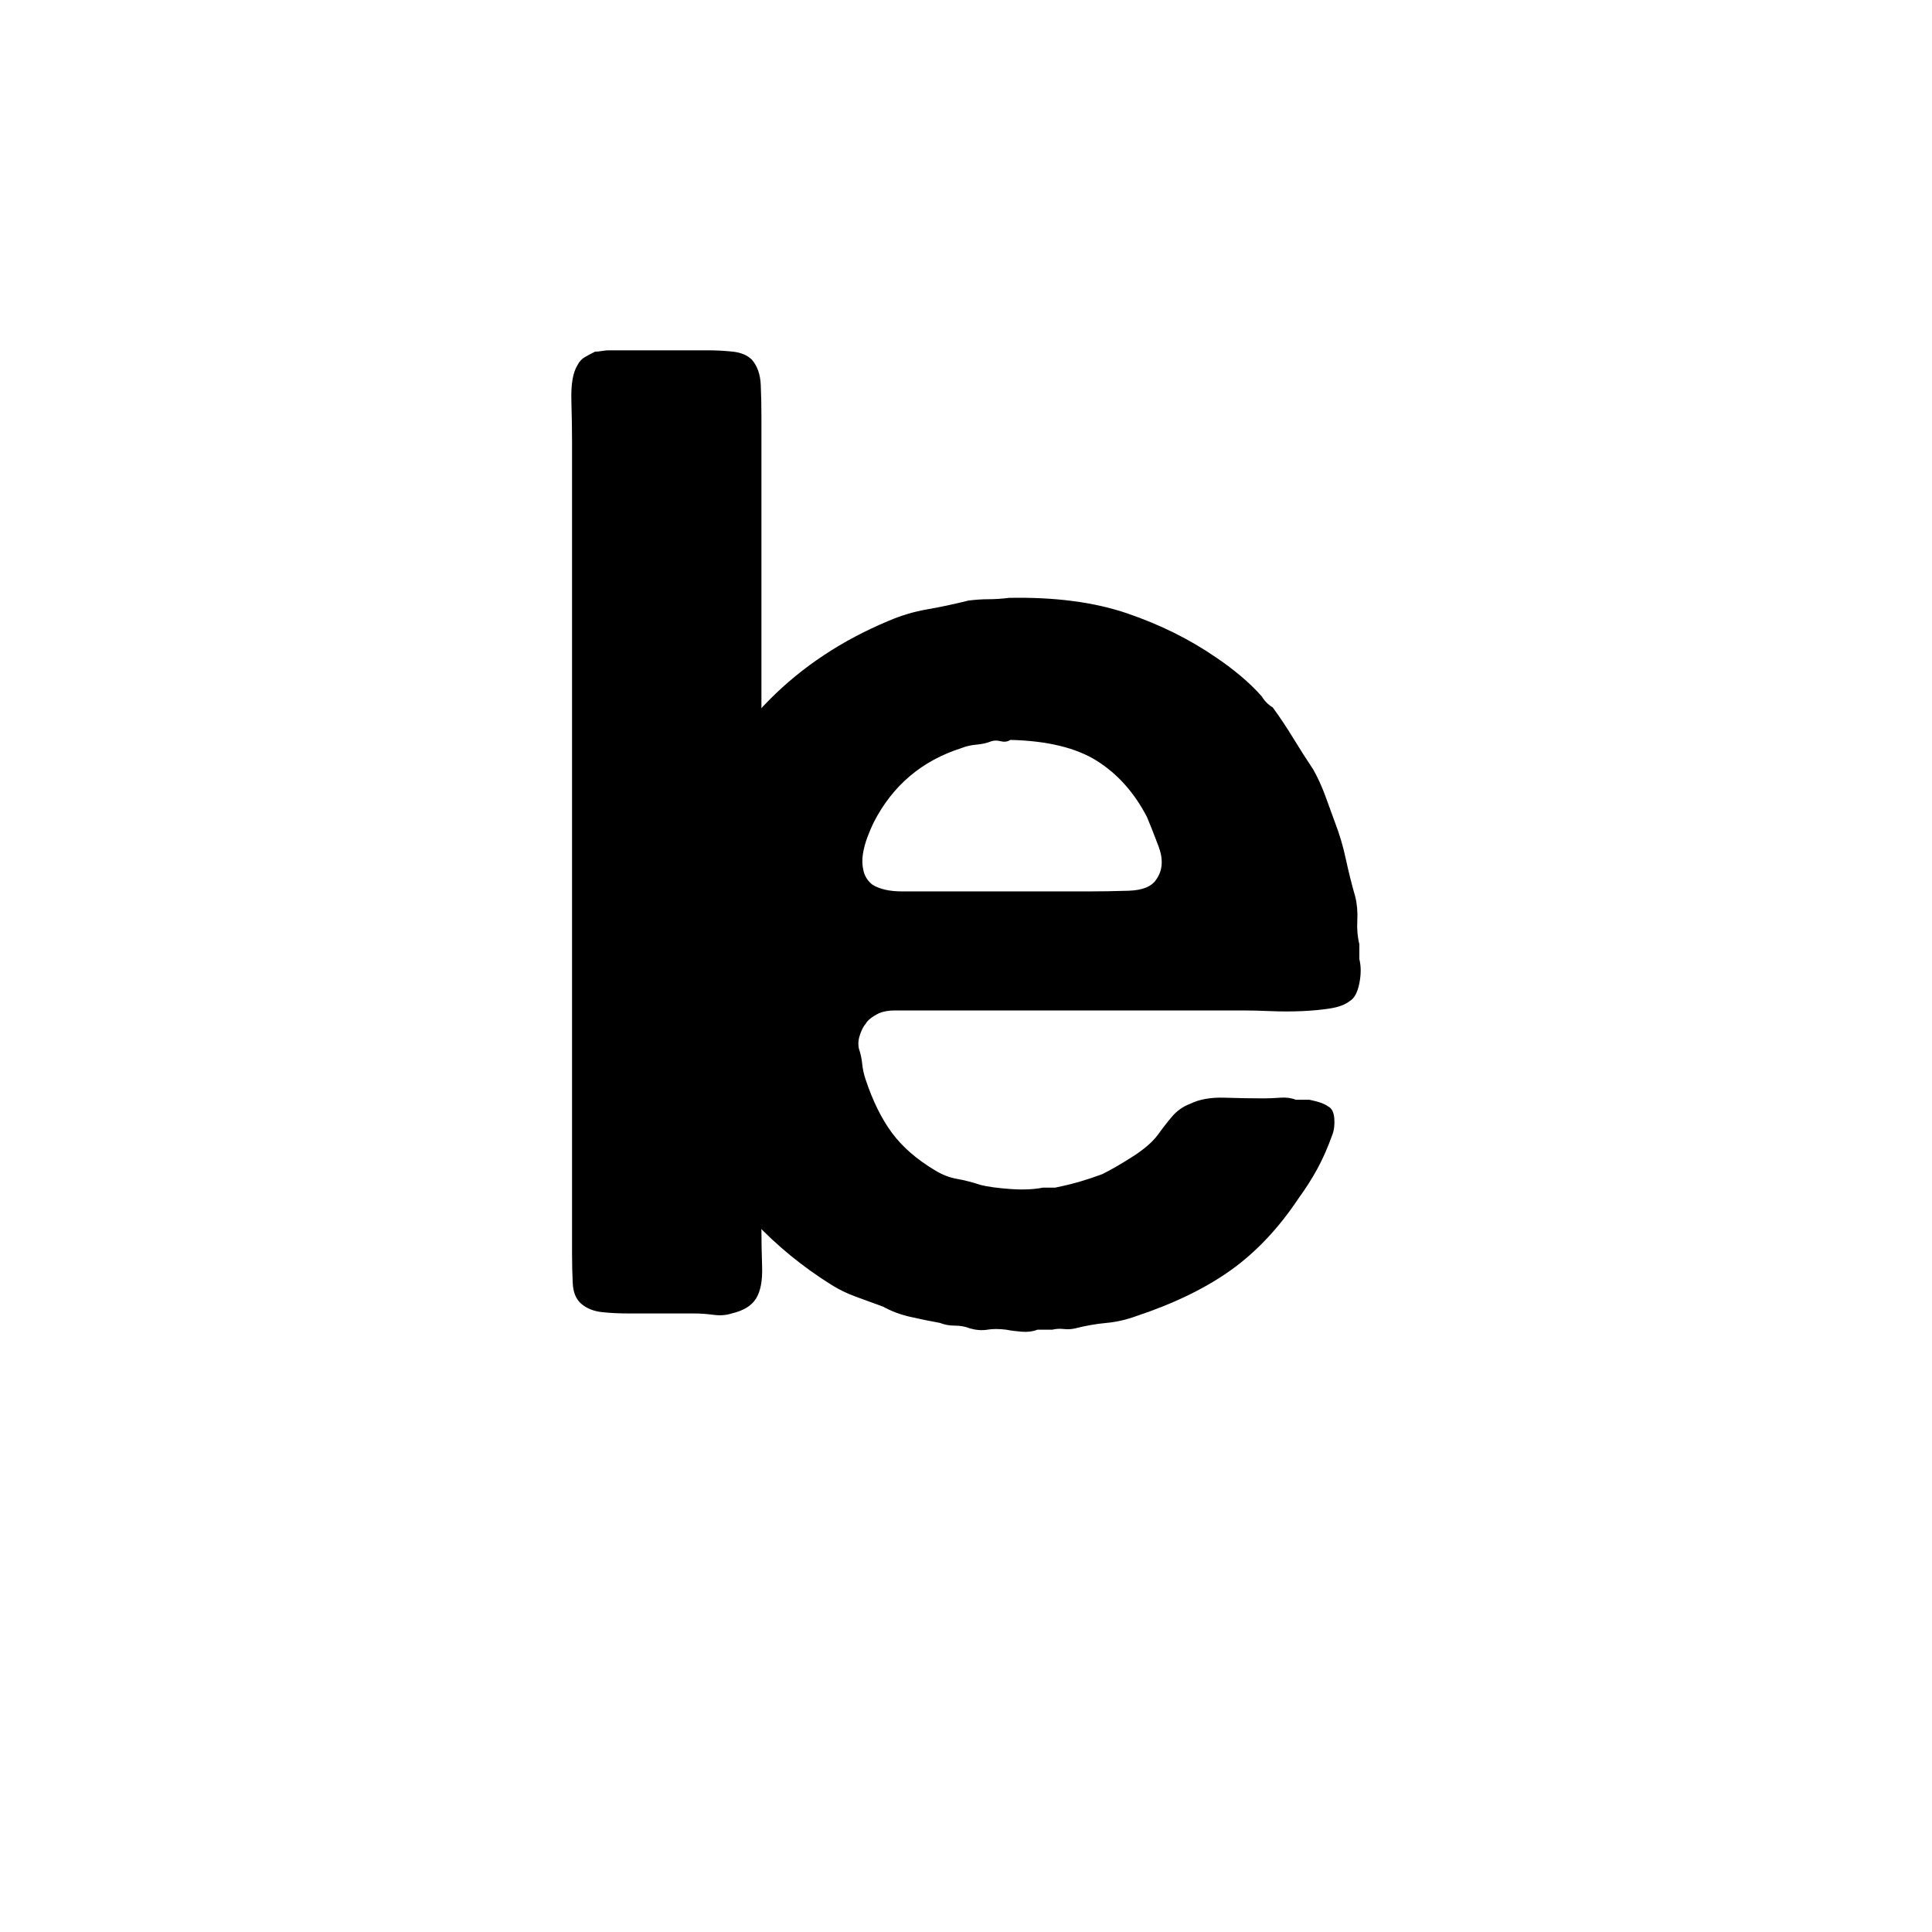
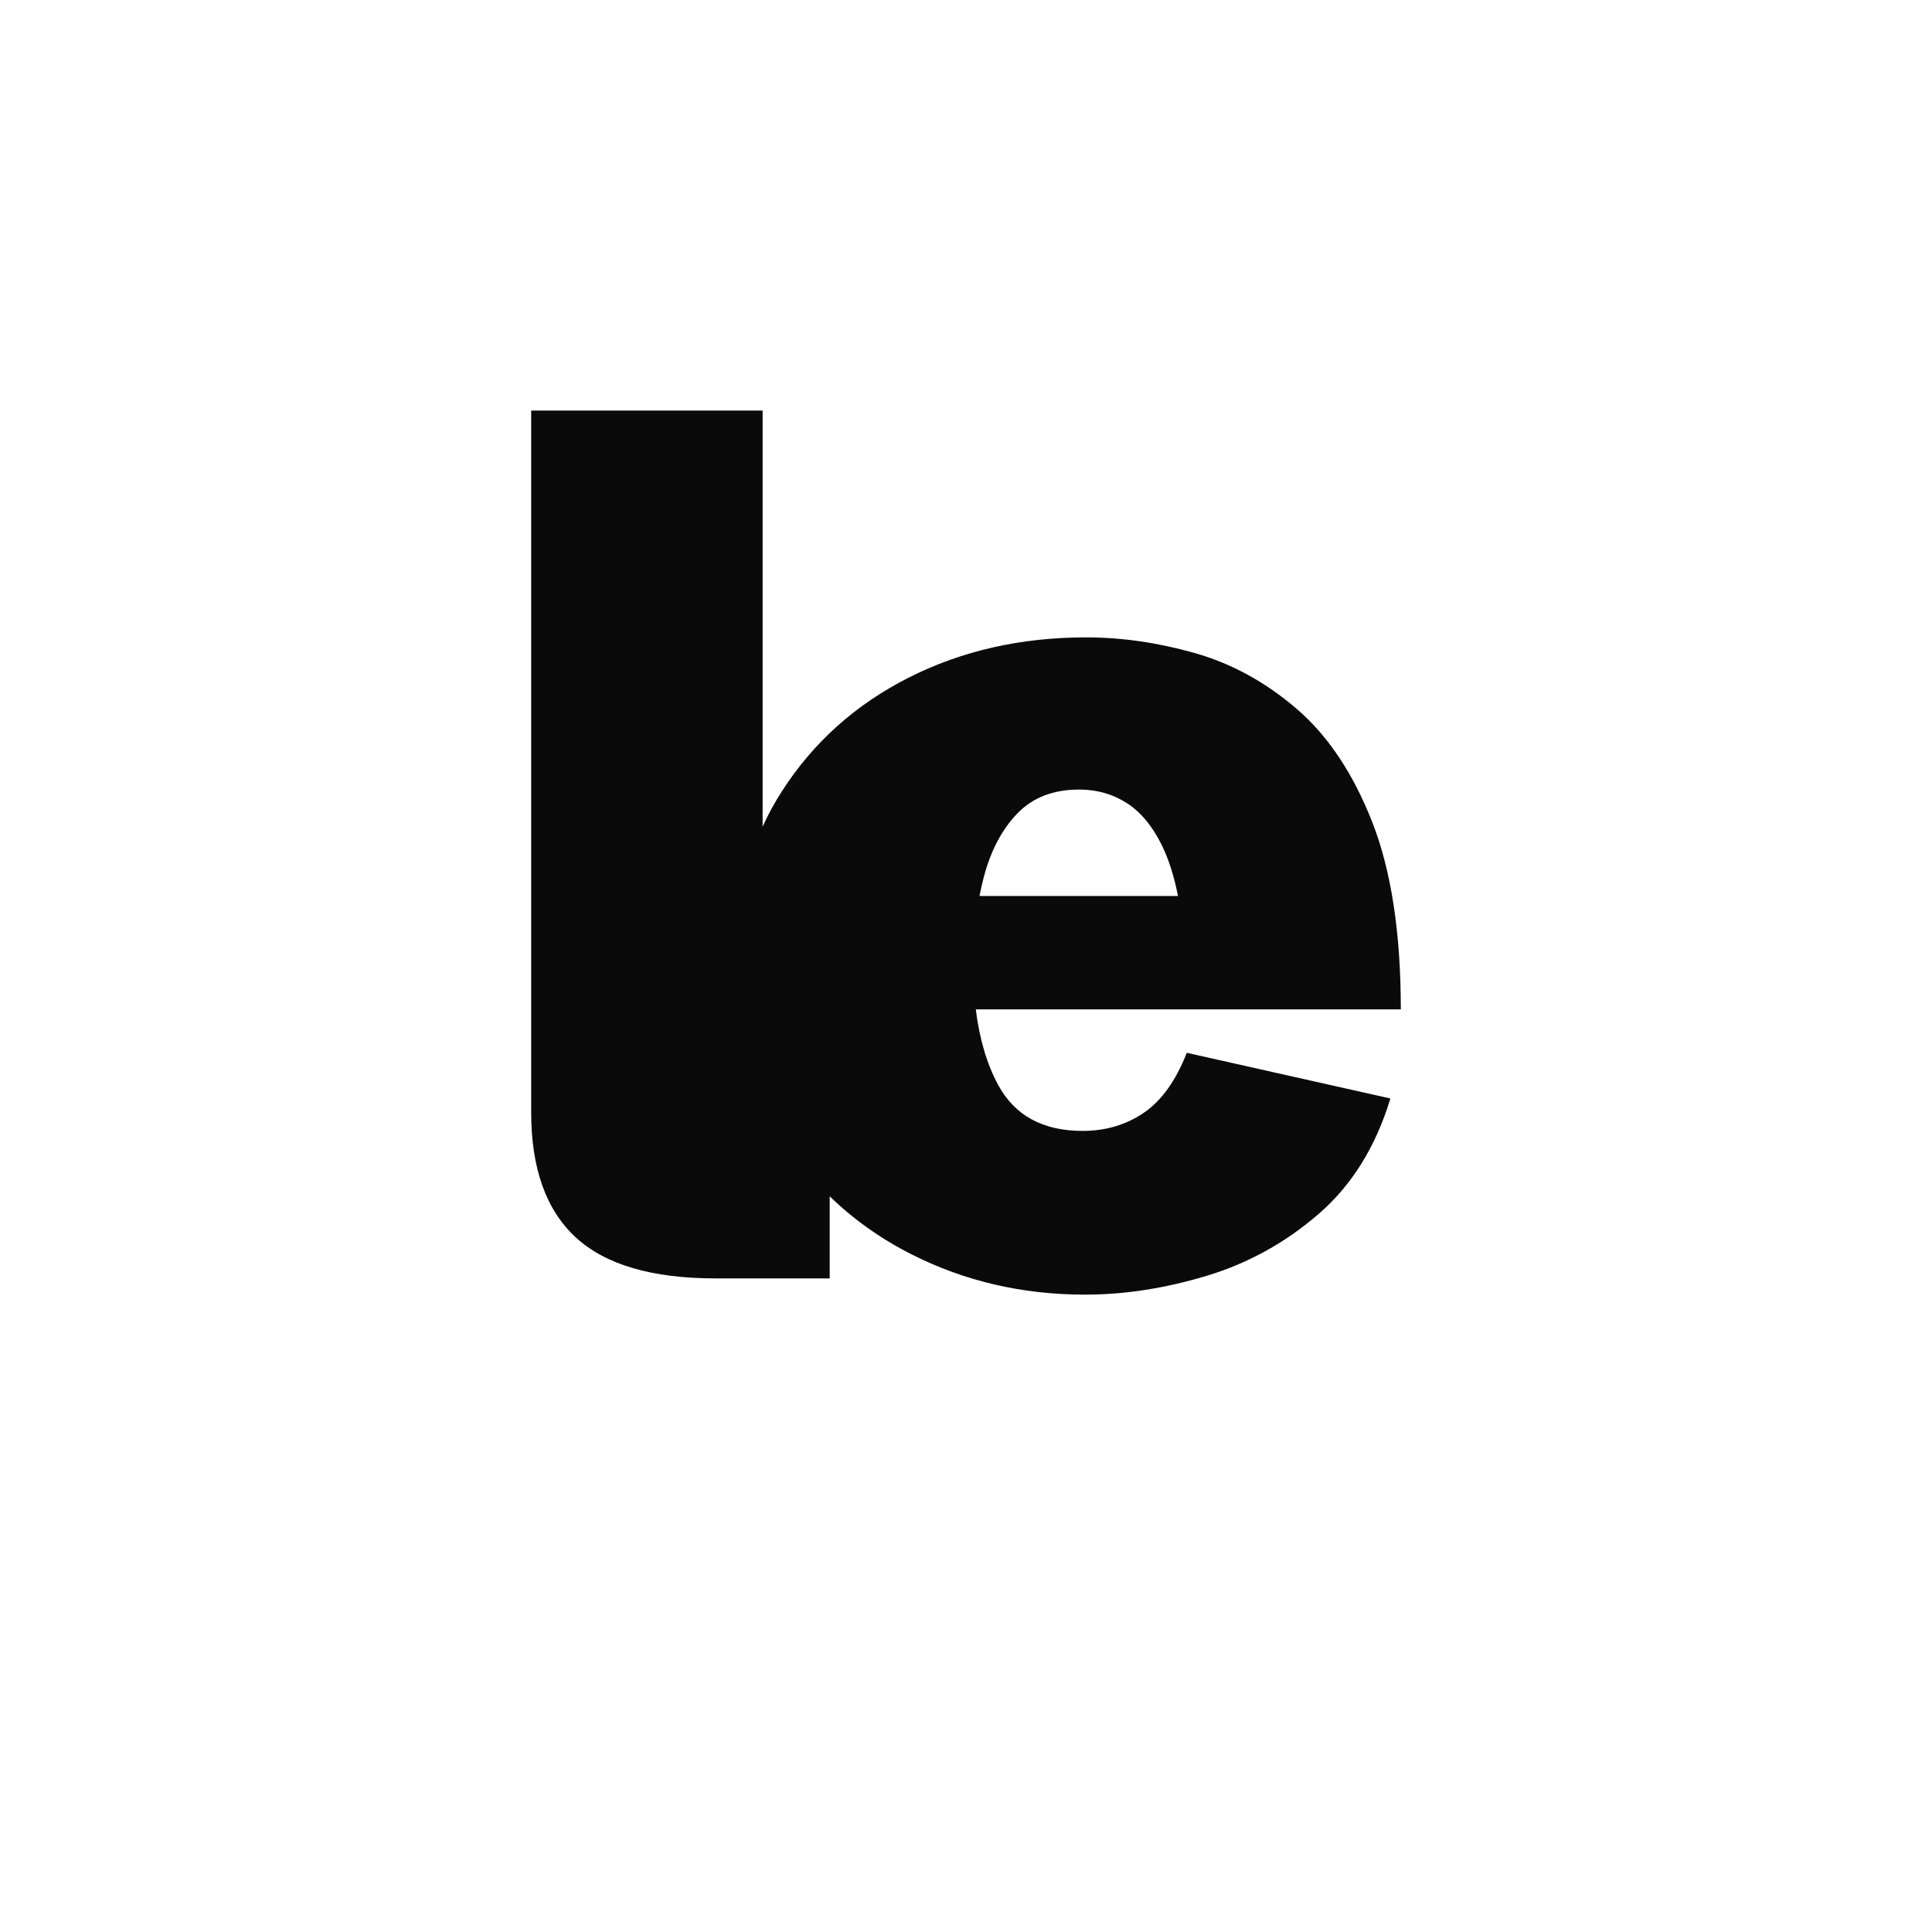
- <svg xmlns="http://www.w3.org/2000/svg" width="48" height="48" viewBox="32 70 448 448">
-   <g fill="#000000">
-     <path d="M86 713H159Q169 713 178.0 712.0Q187 711 192 706Q198 699 198.5 687.5Q199 676 199 664V575V216V63Q199 51 199.5 35.5Q200 20 195 12Q190 4 177 1Q171 -1 163.5 0.0Q156 1 149 1H101Q90 1 81.0 2.0Q72 3 66 8Q60 13 59.5 23.5Q59 34 59 45V134V509V645Q59 658 58.5 676.0Q58 694 63 702Q65 706 68.5 708.0Q72 710 76 712Q78 712 81.0 712.5Q84 713 86 713Z" transform="translate(146.142,374.884) scale(0.313677,-0.313677)" />
-     <path d="M543 263Q545 255 543.0 245.0Q541 235 536 232Q531 228 521.5 226.5Q512 225 500.5 224.5Q489 224 477.5 224.5Q466 225 457 225H213Q206 225 199.5 225.0Q193 225 188 223Q180 219 178 215Q176 213 174.0 207.5Q172 202 173 197Q175 191 175.5 185.5Q176 180 178 174Q186 150 197.5 134.5Q209 119 229 107Q237 102 245.5 100.5Q254 99 263 96Q271 94 285.0 93.0Q299 92 309 94H318Q328 96 336.5 98.5Q345 101 353 104Q363 109 375.5 117.0Q388 125 394 133Q399 140 404.5 146.5Q410 153 418 156Q428 161 443.5 160.5Q459 160 472 160Q478 160 484.5 160.5Q491 161 496 159H506Q516 157 520 154Q524 152 524.5 145.0Q525 138 523 133Q518 119 512.0 108.0Q506 97 498 86Q476 53 448.0 33.0Q420 13 378 -1Q367 -5 356.0 -6.0Q345 -7 333 -10Q329 -11 324.5 -10.5Q320 -10 316 -11H305Q300 -13 293.5 -12.5Q287 -12 282 -11Q274 -10 268.0 -11.0Q262 -12 255 -10Q250 -8 244.0 -8.0Q238 -8 233 -6Q222 -4 211.0 -1.5Q200 1 191 6Q180 10 170.5 13.5Q161 17 153 22Q121 42 96.0 68.5Q71 95 55 130Q50 141 47.0 152.5Q44 164 39 176Q38 180 38.0 183.5Q38 187 37 191Q33 203 32.0 217.0Q31 231 30 245Q30 250 29.5 256.0Q29 262 30 267V279L33 303Q37 320 40.0 336.0Q43 352 49 366Q92 470 195 513Q209 519 223.5 521.5Q238 524 254 528Q262 529 269.0 529.0Q276 529 284 530Q335 531 371.5 518.5Q408 506 437 486Q446 480 455.0 472.5Q464 465 471 457Q474 452 479 449Q487 438 494.0 426.5Q501 415 509 403Q514 394 517.5 384.5Q521 375 525 364Q530 351 533.0 337.0Q536 323 540 309Q542 301 541.5 291.5Q541 282 543 274ZM393 322Q400 332 394.5 346.5Q389 361 386 368Q372 395 349.0 409.5Q326 424 285 425Q282 423 278.0 424.0Q274 425 271 424Q266 422 260.0 421.5Q254 421 249 419Q205 405 184 364Q182 360 179.5 353.5Q177 347 176.0 340.5Q175 334 176.5 328.0Q178 322 183 318Q191 313 205.0 313.0Q219 313 232 313H343Q357 313 372.5 313.5Q388 314 393 322Z" transform="translate(176.882,374.884) scale(0.313677,-0.313677)" />
-   </g>
+ <svg xmlns="http://www.w3.org/2000/svg" viewBox="0 0 512 512">
+   <path fill="#0a0a0a" d="M189.68 338.79H219.88V317.03Q229.36 326.24 241.6 332.43Q262.68 343.09 287.52 343.09Q303.31 343.09 319.79 338.1Q336.28 333.12 349.46 321.7Q362.65 310.28 368.47 291.11L314.5 279Q310.21 290.04 303.16 294.87Q296.11 299.7 286.91 299.7Q271.11 299.7 264.52 287.51Q260.03 279.2 258.6 267.5H371.23Q371.23 237.14 363.64 217.82Q356.05 198.5 343.63 187.85Q331.22 177.19 316.57 173.05Q301.93 168.91 287.83 168.91Q261.92 168.91 240.83 179.57Q219.75 190.23 207.26 209.62Q204.33 214.16 202.1 219.08V108.81H140.77V294.79Q140.77 317.02 152.57 327.91Q164.38 338.79 189.68 338.79ZM259.58 237.45Q260.06 234.94 260.69 232.54Q263.45 221.96 269.58 215.6Q275.71 209.24 285.99 209.24Q293.04 209.24 298.64 212.84Q304.23 216.44 307.99 224.19Q310.64 229.65 312.18 237.45H259.58Z" />
</svg>
